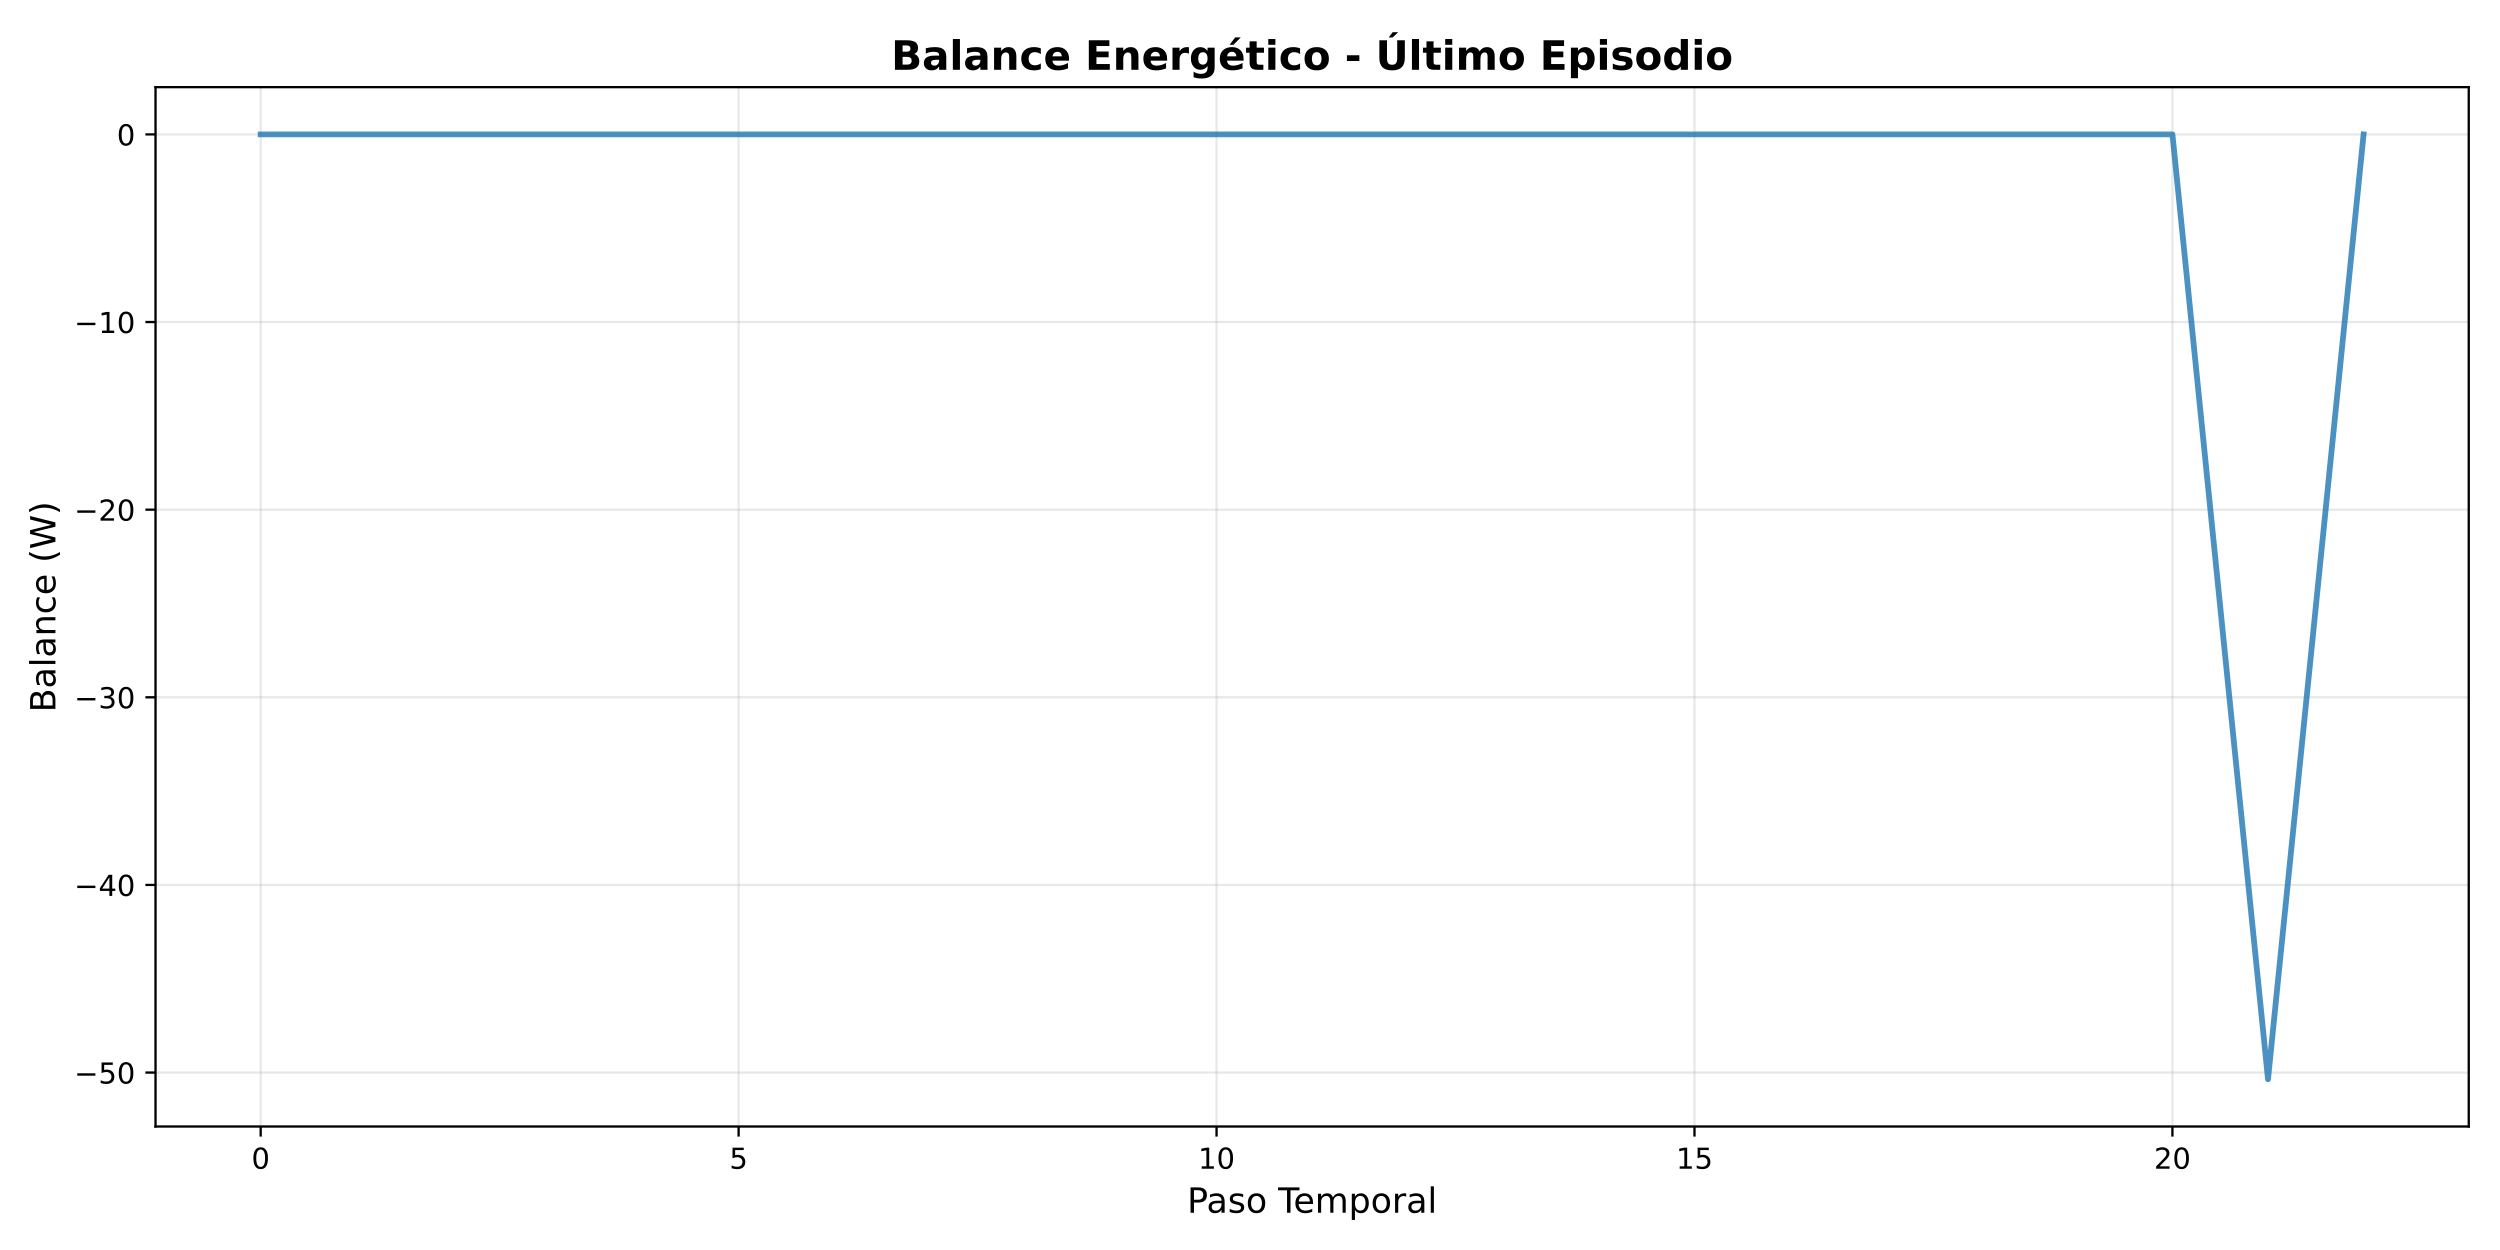
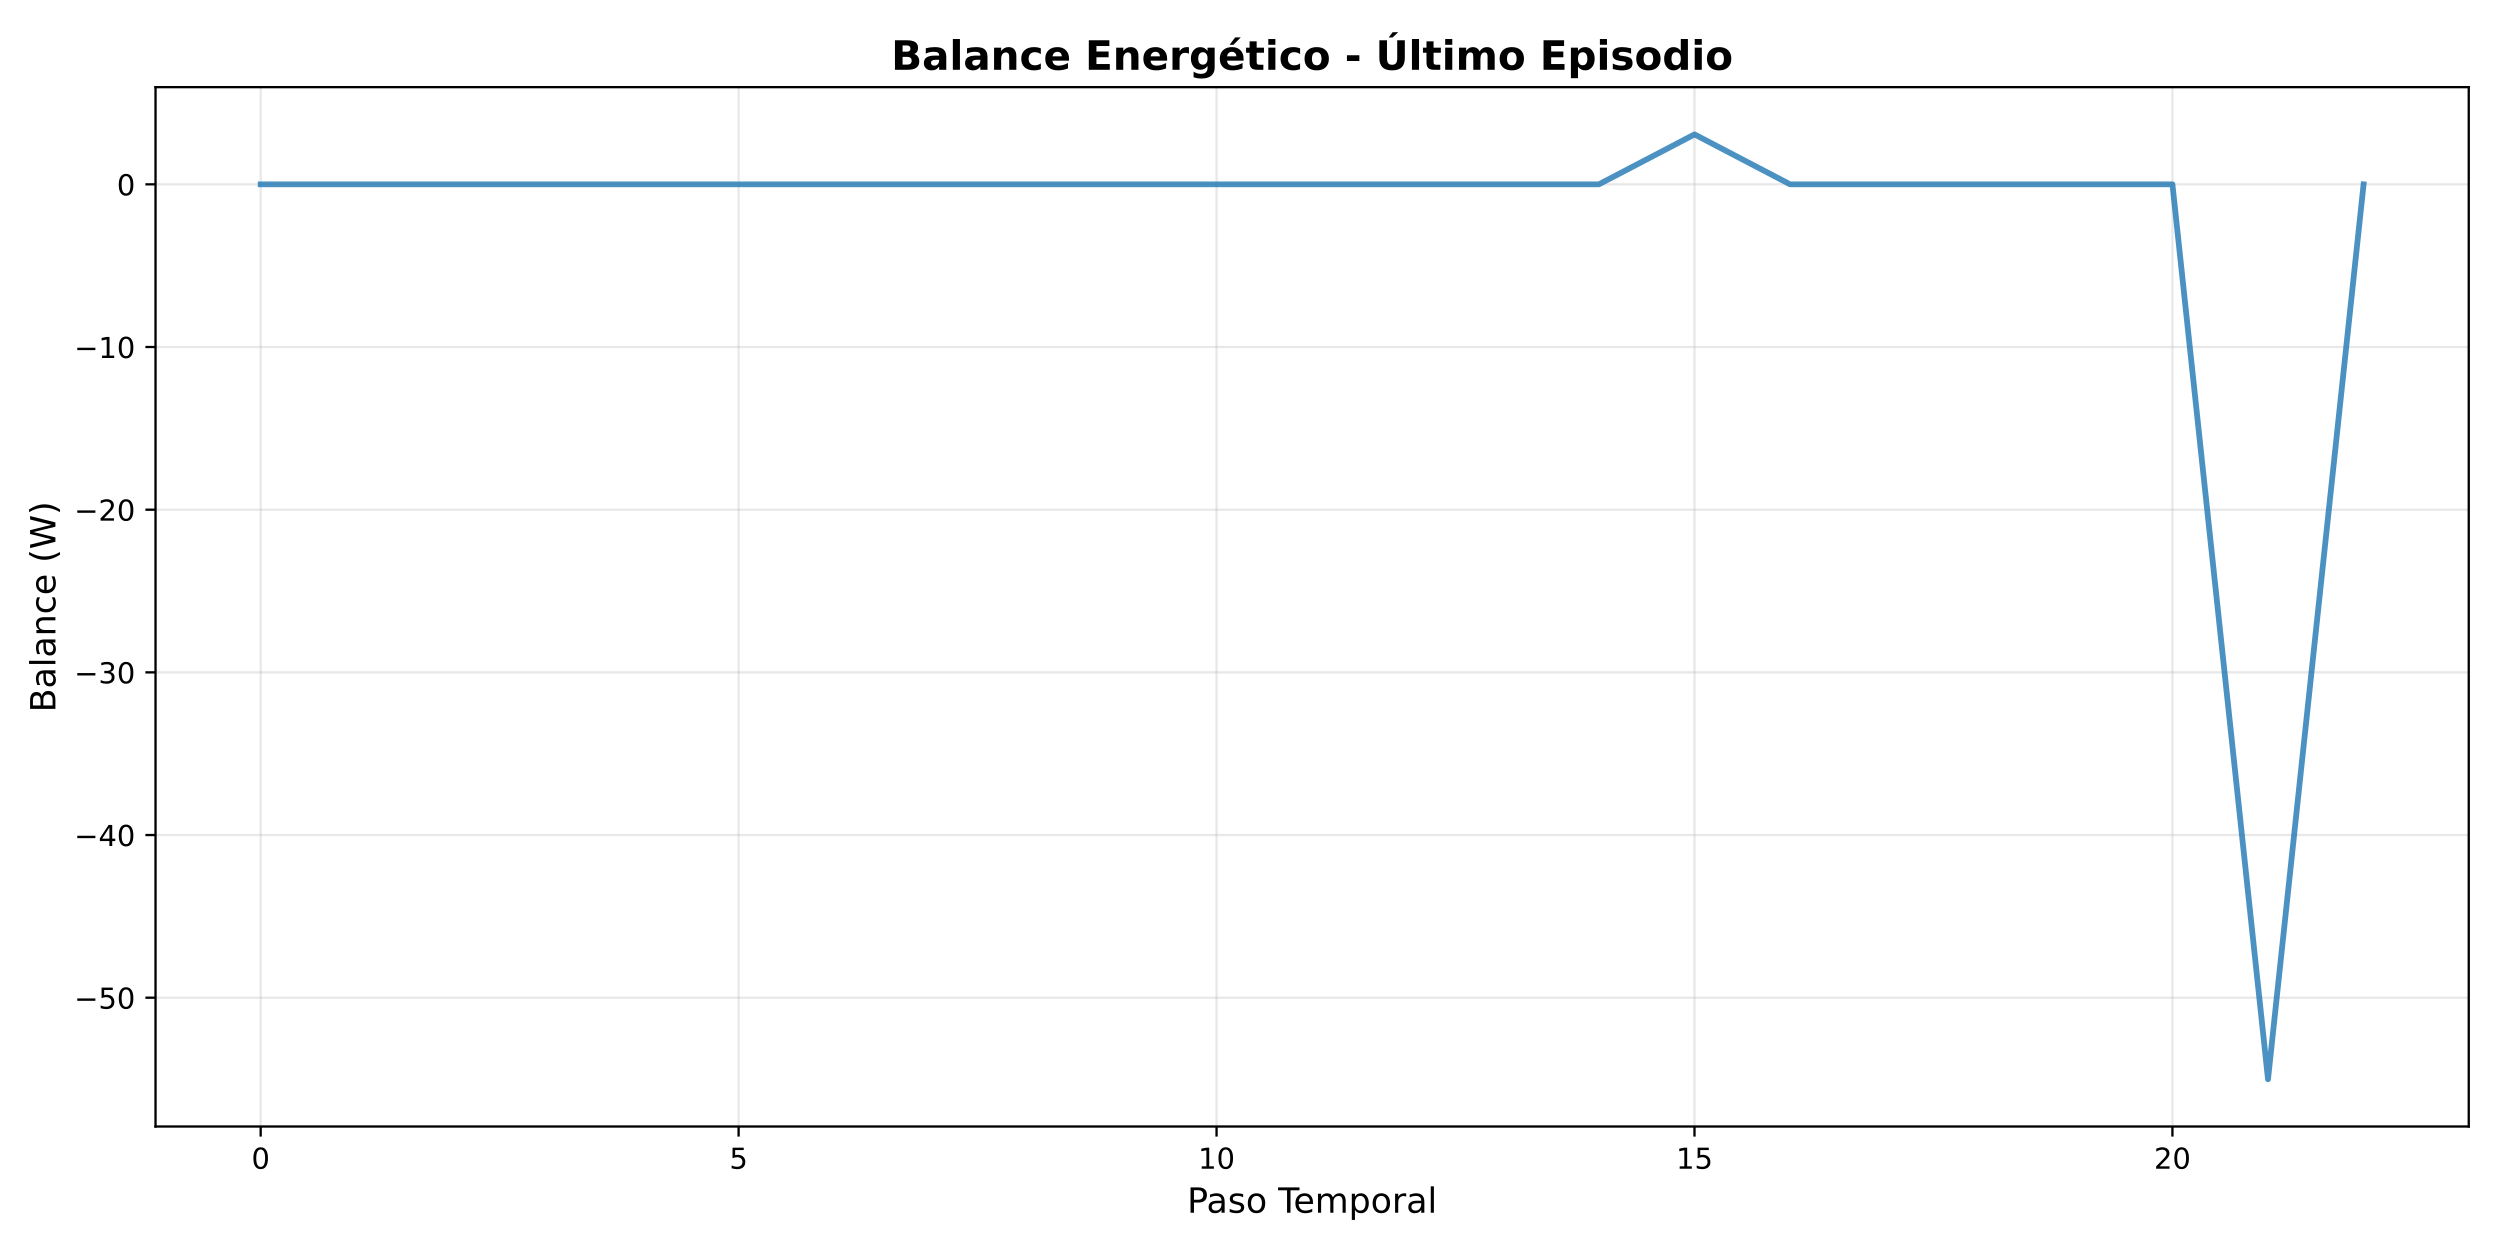
<svg xmlns="http://www.w3.org/2000/svg" xmlns:xlink="http://www.w3.org/1999/xlink" width="864pt" height="432pt" viewBox="0 0 864 432" version="1.1">
  <defs>
    <style type="text/css">*{stroke-linejoin: round; stroke-linecap: butt}</style>
  </defs>
  <g id="figure_1">
    <g id="patch_1">
      <path d="M 0 432  L 864 432  L 864 0  L 0 0  z " style="fill: #ffffff" />
    </g>
    <g id="axes_1">
      <g id="patch_2">
        <path d="M 53.75 389.32  L 853.2 389.32  L 853.2 30.12  L 53.75 30.12  z " style="fill: #ffffff" />
      </g>
      <g id="matplotlib.axis_1">
        <g id="xtick_1">
          <g id="line2d_1">
-             <path d="M 90.089 389.32  L 90.089 30.12  " clip-path="url(#p5144f40240)" style="fill: none; stroke: #b0b0b0; stroke-opacity: 0.3; stroke-width: 0.8; stroke-linecap: square" />
+             <path d="M 90.089 389.32  L 90.089 30.12  " clip-path="url(#pd6961b331e)" style="fill: none; stroke: #b0b0b0; stroke-opacity: 0.3; stroke-width: 0.8; stroke-linecap: square" />
          </g>
          <g id="line2d_2">
            <defs>
-               <path id="m4f03fbabc8" d="M 0 0  L 0 3.5  " style="stroke: #000000; stroke-width: 0.8" />
+               <path id="m4435d2acfa" d="M 0 0  L 0 3.5  " style="stroke: #000000; stroke-width: 0.8" />
            </defs>
            <g>
-               <use xlink:href="#m4f03fbabc8" x="90.089" y="389.32" style="stroke: #000000; stroke-width: 0.8" />
+               <use xlink:href="#m4435d2acfa" x="90.089" y="389.32" style="stroke: #000000; stroke-width: 0.8" />
            </g>
          </g>
          <g id="text_1">
            <g transform="translate(86.90739 403.9184) scale(0.1 -0.1)">
              <defs>
                <path id="DejaVuSans-30" d="M 2034 4250  Q 1547 4250 1301 3770  Q 1056 3291 1056 2328  Q 1056 1369 1301 889  Q 1547 409 2034 409  Q 2525 409 2770 889  Q 3016 1369 3016 2328  Q 3016 3291 2770 3770  Q 2525 4250 2034 4250  z M 2034 4750  Q 2819 4750 3233 4129  Q 3647 3509 3647 2328  Q 3647 1150 3233 529  Q 2819 -91 2034 -91  Q 1250 -91 836 529  Q 422 1150 422 2328  Q 422 3509 836 4129  Q 1250 4750 2034 4750  z " transform="scale(0.015625)" />
              </defs>
              <use xlink:href="#DejaVuSans-30" />
            </g>
          </g>
        </g>
        <g id="xtick_2">
          <g id="line2d_3">
-             <path d="M 255.264 389.32  L 255.264 30.12  " clip-path="url(#p5144f40240)" style="fill: none; stroke: #b0b0b0; stroke-opacity: 0.3; stroke-width: 0.8; stroke-linecap: square" />
+             <path d="M 255.264 389.32  L 255.264 30.12  " clip-path="url(#pd6961b331e)" style="fill: none; stroke: #b0b0b0; stroke-opacity: 0.3; stroke-width: 0.8; stroke-linecap: square" />
          </g>
          <g id="line2d_4">
            <g>
-               <use xlink:href="#m4f03fbabc8" x="255.264" y="389.32" style="stroke: #000000; stroke-width: 0.8" />
+               <use xlink:href="#m4435d2acfa" x="255.264" y="389.32" style="stroke: #000000; stroke-width: 0.8" />
            </g>
          </g>
          <g id="text_2">
            <g transform="translate(252.083 403.9184) scale(0.1 -0.1)">
              <defs>
                <path id="DejaVuSans-35" d="M 691 4666  L 3169 4666  L 3169 4134  L 1269 4134  L 1269 2991  Q 1406 3038 1543 3061  Q 1681 3084 1819 3084  Q 2600 3084 3056 2656  Q 3513 2228 3513 1497  Q 3513 744 3044 326  Q 2575 -91 1722 -91  Q 1428 -91 1123 -41  Q 819 9 494 109  L 494 744  Q 775 591 1075 516  Q 1375 441 1709 441  Q 2250 441 2565 725  Q 2881 1009 2881 1497  Q 2881 1984 2565 2268  Q 2250 2553 1709 2553  Q 1456 2553 1204 2497  Q 953 2441 691 2322  L 691 4666  z " transform="scale(0.015625)" />
              </defs>
              <use xlink:href="#DejaVuSans-35" />
            </g>
          </g>
        </g>
        <g id="xtick_3">
          <g id="line2d_5">
-             <path d="M 420.44 389.32  L 420.44 30.12  " clip-path="url(#p5144f40240)" style="fill: none; stroke: #b0b0b0; stroke-opacity: 0.3; stroke-width: 0.8; stroke-linecap: square" />
+             <path d="M 420.44 389.32  L 420.44 30.12  " clip-path="url(#pd6961b331e)" style="fill: none; stroke: #b0b0b0; stroke-opacity: 0.3; stroke-width: 0.8; stroke-linecap: square" />
          </g>
          <g id="line2d_6">
            <g>
-               <use xlink:href="#m4f03fbabc8" x="420.44" y="389.32" style="stroke: #000000; stroke-width: 0.8" />
+               <use xlink:href="#m4435d2acfa" x="420.44" y="389.32" style="stroke: #000000; stroke-width: 0.8" />
            </g>
          </g>
          <g id="text_3">
            <g transform="translate(414.0774 403.9184) scale(0.1 -0.1)">
              <defs>
                <path id="DejaVuSans-31" d="M 794 531  L 1825 531  L 1825 4091  L 703 3866  L 703 4441  L 1819 4666  L 2450 4666  L 2450 531  L 3481 531  L 3481 0  L 794 0  L 794 531  z " transform="scale(0.015625)" />
              </defs>
              <use xlink:href="#DejaVuSans-31" />
-               <use xlink:href="#DejaVuSans-30" x="63.623" />
+               <use xlink:href="#DejaVuSans-30" transform="translate(63.62305 0)" />
            </g>
          </g>
        </g>
        <g id="xtick_4">
          <g id="line2d_7">
-             <path d="M 585.615 389.32  L 585.615 30.12  " clip-path="url(#p5144f40240)" style="fill: none; stroke: #b0b0b0; stroke-opacity: 0.3; stroke-width: 0.8; stroke-linecap: square" />
+             <path d="M 585.615 389.32  L 585.615 30.12  " clip-path="url(#pd6961b331e)" style="fill: none; stroke: #b0b0b0; stroke-opacity: 0.3; stroke-width: 0.8; stroke-linecap: square" />
          </g>
          <g id="line2d_8">
            <g>
-               <use xlink:href="#m4f03fbabc8" x="585.615" y="389.32" style="stroke: #000000; stroke-width: 0.8" />
+               <use xlink:href="#m4435d2acfa" x="585.615" y="389.32" style="stroke: #000000; stroke-width: 0.8" />
            </g>
          </g>
          <g id="text_4">
            <g transform="translate(579.253 403.9184) scale(0.1 -0.1)">
              <use xlink:href="#DejaVuSans-31" />
-               <use xlink:href="#DejaVuSans-35" x="63.623" />
+               <use xlink:href="#DejaVuSans-35" transform="translate(63.62305 0)" />
            </g>
          </g>
        </g>
        <g id="xtick_5">
          <g id="line2d_9">
-             <path d="M 750.791 389.32  L 750.791 30.12  " clip-path="url(#p5144f40240)" style="fill: none; stroke: #b0b0b0; stroke-opacity: 0.3; stroke-width: 0.8; stroke-linecap: square" />
+             <path d="M 750.791 389.32  L 750.791 30.12  " clip-path="url(#pd6961b331e)" style="fill: none; stroke: #b0b0b0; stroke-opacity: 0.3; stroke-width: 0.8; stroke-linecap: square" />
          </g>
          <g id="line2d_10">
            <g>
-               <use xlink:href="#m4f03fbabc8" x="750.791" y="389.32" style="stroke: #000000; stroke-width: 0.8" />
+               <use xlink:href="#m4435d2acfa" x="750.791" y="389.32" style="stroke: #000000; stroke-width: 0.8" />
            </g>
          </g>
          <g id="text_5">
            <g transform="translate(744.4286 403.9184) scale(0.1 -0.1)">
              <defs>
                <path id="DejaVuSans-32" d="M 1228 531  L 3431 531  L 3431 0  L 469 0  L 469 531  Q 828 903 1448 1529  Q 2069 2156 2228 2338  Q 2531 2678 2651 2914  Q 2772 3150 2772 3378  Q 2772 3750 2511 3984  Q 2250 4219 1831 4219  Q 1534 4219 1204 4116  Q 875 4013 500 3803  L 500 4441  Q 881 4594 1212 4672  Q 1544 4750 1819 4750  Q 2544 4750 2975 4387  Q 3406 4025 3406 3419  Q 3406 3131 3298 2873  Q 3191 2616 2906 2266  Q 2828 2175 2409 1742  Q 1991 1309 1228 531  z " transform="scale(0.015625)" />
              </defs>
              <use xlink:href="#DejaVuSans-32" />
-               <use xlink:href="#DejaVuSans-30" x="63.623" />
+               <use xlink:href="#DejaVuSans-30" transform="translate(63.62305 0)" />
            </g>
          </g>
        </g>
        <g id="text_6">
          <g transform="translate(410.275 419.1162) scale(0.12 -0.12)">
            <defs>
              <path id="DejaVuSans-50" d="M 1259 4147  L 1259 2394  L 2053 2394  Q 2494 2394 2734 2622  Q 2975 2850 2975 3272  Q 2975 3691 2734 3919  Q 2494 4147 2053 4147  L 1259 4147  z M 628 4666  L 2053 4666  Q 2838 4666 3239 4311  Q 3641 3956 3641 3272  Q 3641 2581 3239 2228  Q 2838 1875 2053 1875  L 1259 1875  L 1259 0  L 628 0  L 628 4666  z " transform="scale(0.015625)" />
              <path id="DejaVuSans-61" d="M 2194 1759  Q 1497 1759 1228 1600  Q 959 1441 959 1056  Q 959 750 1161 570  Q 1363 391 1709 391  Q 2188 391 2477 730  Q 2766 1069 2766 1631  L 2766 1759  L 2194 1759  z M 3341 1997  L 3341 0  L 2766 0  L 2766 531  Q 2569 213 2275 61  Q 1981 -91 1556 -91  Q 1019 -91 701 211  Q 384 513 384 1019  Q 384 1609 779 1909  Q 1175 2209 1959 2209  L 2766 2209  L 2766 2266  Q 2766 2663 2505 2880  Q 2244 3097 1772 3097  Q 1472 3097 1187 3025  Q 903 2953 641 2809  L 641 3341  Q 956 3463 1253 3523  Q 1550 3584 1831 3584  Q 2591 3584 2966 3190  Q 3341 2797 3341 1997  z " transform="scale(0.015625)" />
              <path id="DejaVuSans-73" d="M 2834 3397  L 2834 2853  Q 2591 2978 2328 3040  Q 2066 3103 1784 3103  Q 1356 3103 1142 2972  Q 928 2841 928 2578  Q 928 2378 1081 2264  Q 1234 2150 1697 2047  L 1894 2003  Q 2506 1872 2764 1633  Q 3022 1394 3022 966  Q 3022 478 2636 193  Q 2250 -91 1575 -91  Q 1294 -91 989 -36  Q 684 19 347 128  L 347 722  Q 666 556 975 473  Q 1284 391 1588 391  Q 1994 391 2212 530  Q 2431 669 2431 922  Q 2431 1156 2273 1281  Q 2116 1406 1581 1522  L 1381 1569  Q 847 1681 609 1914  Q 372 2147 372 2553  Q 372 3047 722 3315  Q 1072 3584 1716 3584  Q 2034 3584 2315 3537  Q 2597 3491 2834 3397  z " transform="scale(0.015625)" />
              <path id="DejaVuSans-6f" d="M 1959 3097  Q 1497 3097 1228 2736  Q 959 2375 959 1747  Q 959 1119 1226 758  Q 1494 397 1959 397  Q 2419 397 2687 759  Q 2956 1122 2956 1747  Q 2956 2369 2687 2733  Q 2419 3097 1959 3097  z M 1959 3584  Q 2709 3584 3137 3096  Q 3566 2609 3566 1747  Q 3566 888 3137 398  Q 2709 -91 1959 -91  Q 1206 -91 779 398  Q 353 888 353 1747  Q 353 2609 779 3096  Q 1206 3584 1959 3584  z " transform="scale(0.015625)" />
              <path id="DejaVuSans-20" transform="scale(0.015625)" />
              <path id="DejaVuSans-54" d="M -19 4666  L 3928 4666  L 3928 4134  L 2272 4134  L 2272 0  L 1638 0  L 1638 4134  L -19 4134  L -19 4666  z " transform="scale(0.015625)" />
              <path id="DejaVuSans-65" d="M 3597 1894  L 3597 1613  L 953 1613  Q 991 1019 1311 708  Q 1631 397 2203 397  Q 2534 397 2845 478  Q 3156 559 3463 722  L 3463 178  Q 3153 47 2828 -22  Q 2503 -91 2169 -91  Q 1331 -91 842 396  Q 353 884 353 1716  Q 353 2575 817 3079  Q 1281 3584 2069 3584  Q 2775 3584 3186 3129  Q 3597 2675 3597 1894  z M 3022 2063  Q 3016 2534 2758 2815  Q 2500 3097 2075 3097  Q 1594 3097 1305 2825  Q 1016 2553 972 2059  L 3022 2063  z " transform="scale(0.015625)" />
              <path id="DejaVuSans-6d" d="M 3328 2828  Q 3544 3216 3844 3400  Q 4144 3584 4550 3584  Q 5097 3584 5394 3201  Q 5691 2819 5691 2113  L 5691 0  L 5113 0  L 5113 2094  Q 5113 2597 4934 2840  Q 4756 3084 4391 3084  Q 3944 3084 3684 2787  Q 3425 2491 3425 1978  L 3425 0  L 2847 0  L 2847 2094  Q 2847 2600 2669 2842  Q 2491 3084 2119 3084  Q 1678 3084 1418 2786  Q 1159 2488 1159 1978  L 1159 0  L 581 0  L 581 3500  L 1159 3500  L 1159 2956  Q 1356 3278 1631 3431  Q 1906 3584 2284 3584  Q 2666 3584 2933 3390  Q 3200 3197 3328 2828  z " transform="scale(0.015625)" />
              <path id="DejaVuSans-70" d="M 1159 525  L 1159 -1331  L 581 -1331  L 581 3500  L 1159 3500  L 1159 2969  Q 1341 3281 1617 3432  Q 1894 3584 2278 3584  Q 2916 3584 3314 3078  Q 3713 2572 3713 1747  Q 3713 922 3314 415  Q 2916 -91 2278 -91  Q 1894 -91 1617 61  Q 1341 213 1159 525  z M 3116 1747  Q 3116 2381 2855 2742  Q 2594 3103 2138 3103  Q 1681 3103 1420 2742  Q 1159 2381 1159 1747  Q 1159 1113 1420 752  Q 1681 391 2138 391  Q 2594 391 2855 752  Q 3116 1113 3116 1747  z " transform="scale(0.015625)" />
              <path id="DejaVuSans-72" d="M 2631 2963  Q 2534 3019 2420 3045  Q 2306 3072 2169 3072  Q 1681 3072 1420 2755  Q 1159 2438 1159 1844  L 1159 0  L 581 0  L 581 3500  L 1159 3500  L 1159 2956  Q 1341 3275 1631 3429  Q 1922 3584 2338 3584  Q 2397 3584 2469 3576  Q 2541 3569 2628 3553  L 2631 2963  z " transform="scale(0.015625)" />
              <path id="DejaVuSans-6c" d="M 603 4863  L 1178 4863  L 1178 0  L 603 0  L 603 4863  z " transform="scale(0.015625)" />
            </defs>
            <use xlink:href="#DejaVuSans-50" />
-             <use xlink:href="#DejaVuSans-61" x="55.803" />
-             <use xlink:href="#DejaVuSans-73" x="117.082" />
-             <use xlink:href="#DejaVuSans-6f" x="169.182" />
-             <use xlink:href="#DejaVuSans-20" x="230.363" />
-             <use xlink:href="#DejaVuSans-54" x="262.15" />
-             <use xlink:href="#DejaVuSans-65" x="306.234" />
-             <use xlink:href="#DejaVuSans-6d" x="367.758" />
-             <use xlink:href="#DejaVuSans-70" x="465.17" />
-             <use xlink:href="#DejaVuSans-6f" x="528.646" />
-             <use xlink:href="#DejaVuSans-72" x="589.828" />
-             <use xlink:href="#DejaVuSans-61" x="630.941" />
-             <use xlink:href="#DejaVuSans-6c" x="692.221" />
+             <use xlink:href="#DejaVuSans-61" transform="translate(55.80273 0)" />
+             <use xlink:href="#DejaVuSans-73" transform="translate(117.082 0)" />
+             <use xlink:href="#DejaVuSans-6f" transform="translate(169.1816 0)" />
+             <use xlink:href="#DejaVuSans-20" transform="translate(230.3633 0)" />
+             <use xlink:href="#DejaVuSans-54" transform="translate(262.1504 0)" />
+             <use xlink:href="#DejaVuSans-65" transform="translate(306.2344 0)" />
+             <use xlink:href="#DejaVuSans-6d" transform="translate(367.7578 0)" />
+             <use xlink:href="#DejaVuSans-70" transform="translate(465.1699 0)" />
+             <use xlink:href="#DejaVuSans-6f" transform="translate(528.6465 0)" />
+             <use xlink:href="#DejaVuSans-72" transform="translate(589.8281 0)" />
+             <use xlink:href="#DejaVuSans-61" transform="translate(630.9414 0)" />
+             <use xlink:href="#DejaVuSans-6c" transform="translate(692.2207 0)" />
          </g>
        </g>
      </g>
      <g id="matplotlib.axis_2">
        <g id="ytick_1">
          <g id="line2d_11">
-             <path d="M 53.75 370.679  L 853.2 370.679  " clip-path="url(#p5144f40240)" style="fill: none; stroke: #b0b0b0; stroke-opacity: 0.3; stroke-width: 0.8; stroke-linecap: square" />
+             <path d="M 53.75 344.806  L 853.2 344.806  " clip-path="url(#pd6961b331e)" style="fill: none; stroke: #b0b0b0; stroke-opacity: 0.3; stroke-width: 0.8; stroke-linecap: square" />
          </g>
          <g id="line2d_12">
            <defs>
-               <path id="m70938d3478" d="M 0 0  L -3.5 0  " style="stroke: #000000; stroke-width: 0.8" />
+               <path id="m402f3014f8" d="M 0 0  L -3.5 0  " style="stroke: #000000; stroke-width: 0.8" />
            </defs>
            <g>
-               <use xlink:href="#m70938d3478" x="53.75" y="370.679" style="stroke: #000000; stroke-width: 0.8" />
+               <use xlink:href="#m402f3014f8" x="53.75" y="344.806" style="stroke: #000000; stroke-width: 0.8" />
            </g>
          </g>
          <g id="text_7">
-             <g transform="translate(25.64531 374.4787) scale(0.1 -0.1)">
+             <g transform="translate(25.64531 348.6057) scale(0.1 -0.1)">
              <defs>
                <path id="DejaVuSans-2212" d="M 678 2272  L 4684 2272  L 4684 1741  L 678 1741  L 678 2272  z " transform="scale(0.015625)" />
              </defs>
              <use xlink:href="#DejaVuSans-2212" />
-               <use xlink:href="#DejaVuSans-35" x="83.789" />
-               <use xlink:href="#DejaVuSans-30" x="147.412" />
+               <use xlink:href="#DejaVuSans-35" transform="translate(83.78906 0)" />
+               <use xlink:href="#DejaVuSans-30" transform="translate(147.4121 0)" />
            </g>
          </g>
        </g>
        <g id="ytick_2">
          <g id="line2d_13">
-             <path d="M 53.75 305.833  L 853.2 305.833  " clip-path="url(#p5144f40240)" style="fill: none; stroke: #b0b0b0; stroke-opacity: 0.3; stroke-width: 0.8; stroke-linecap: square" />
+             <path d="M 53.75 288.586  L 853.2 288.586  " clip-path="url(#pd6961b331e)" style="fill: none; stroke: #b0b0b0; stroke-opacity: 0.3; stroke-width: 0.8; stroke-linecap: square" />
          </g>
          <g id="line2d_14">
            <g>
-               <use xlink:href="#m70938d3478" x="53.75" y="305.833" style="stroke: #000000; stroke-width: 0.8" />
+               <use xlink:href="#m402f3014f8" x="53.75" y="288.586" style="stroke: #000000; stroke-width: 0.8" />
            </g>
          </g>
          <g id="text_8">
-             <g transform="translate(25.64531 309.6322) scale(0.1 -0.1)">
+             <g transform="translate(25.64531 292.3852) scale(0.1 -0.1)">
              <defs>
                <path id="DejaVuSans-34" d="M 2419 4116  L 825 1625  L 2419 1625  L 2419 4116  z M 2253 4666  L 3047 4666  L 3047 1625  L 3713 1625  L 3713 1100  L 3047 1100  L 3047 0  L 2419 0  L 2419 1100  L 313 1100  L 313 1709  L 2253 4666  z " transform="scale(0.015625)" />
              </defs>
              <use xlink:href="#DejaVuSans-2212" />
-               <use xlink:href="#DejaVuSans-34" x="83.789" />
-               <use xlink:href="#DejaVuSans-30" x="147.412" />
+               <use xlink:href="#DejaVuSans-34" transform="translate(83.78906 0)" />
+               <use xlink:href="#DejaVuSans-30" transform="translate(147.4121 0)" />
            </g>
          </g>
        </g>
        <g id="ytick_3">
          <g id="line2d_15">
-             <path d="M 53.75 240.987  L 853.2 240.987  " clip-path="url(#p5144f40240)" style="fill: none; stroke: #b0b0b0; stroke-opacity: 0.3; stroke-width: 0.8; stroke-linecap: square" />
+             <path d="M 53.75 232.365  L 853.2 232.365  " clip-path="url(#pd6961b331e)" style="fill: none; stroke: #b0b0b0; stroke-opacity: 0.3; stroke-width: 0.8; stroke-linecap: square" />
          </g>
          <g id="line2d_16">
            <g>
-               <use xlink:href="#m70938d3478" x="53.75" y="240.987" style="stroke: #000000; stroke-width: 0.8" />
+               <use xlink:href="#m402f3014f8" x="53.75" y="232.365" style="stroke: #000000; stroke-width: 0.8" />
            </g>
          </g>
          <g id="text_9">
-             <g transform="translate(25.64531 244.7858) scale(0.1 -0.1)">
+             <g transform="translate(25.64531 236.1647) scale(0.1 -0.1)">
              <defs>
                <path id="DejaVuSans-33" d="M 2597 2516  Q 3050 2419 3304 2112  Q 3559 1806 3559 1356  Q 3559 666 3084 287  Q 2609 -91 1734 -91  Q 1441 -91 1130 -33  Q 819 25 488 141  L 488 750  Q 750 597 1062 519  Q 1375 441 1716 441  Q 2309 441 2620 675  Q 2931 909 2931 1356  Q 2931 1769 2642 2001  Q 2353 2234 1838 2234  L 1294 2234  L 1294 2753  L 1863 2753  Q 2328 2753 2575 2939  Q 2822 3125 2822 3475  Q 2822 3834 2567 4026  Q 2313 4219 1838 4219  Q 1578 4219 1281 4162  Q 984 4106 628 3988  L 628 4550  Q 988 4650 1302 4700  Q 1616 4750 1894 4750  Q 2613 4750 3031 4423  Q 3450 4097 3450 3541  Q 3450 3153 3228 2886  Q 3006 2619 2597 2516  z " transform="scale(0.015625)" />
              </defs>
              <use xlink:href="#DejaVuSans-2212" />
-               <use xlink:href="#DejaVuSans-33" x="83.789" />
-               <use xlink:href="#DejaVuSans-30" x="147.412" />
+               <use xlink:href="#DejaVuSans-33" transform="translate(83.78906 0)" />
+               <use xlink:href="#DejaVuSans-30" transform="translate(147.4121 0)" />
            </g>
          </g>
        </g>
        <g id="ytick_4">
          <g id="line2d_17">
-             <path d="M 53.75 176.14  L 853.2 176.14  " clip-path="url(#p5144f40240)" style="fill: none; stroke: #b0b0b0; stroke-opacity: 0.3; stroke-width: 0.8; stroke-linecap: square" />
+             <path d="M 53.75 176.145  L 853.2 176.145  " clip-path="url(#pd6961b331e)" style="fill: none; stroke: #b0b0b0; stroke-opacity: 0.3; stroke-width: 0.8; stroke-linecap: square" />
          </g>
          <g id="line2d_18">
            <g>
-               <use xlink:href="#m70938d3478" x="53.75" y="176.14" style="stroke: #000000; stroke-width: 0.8" />
+               <use xlink:href="#m402f3014f8" x="53.75" y="176.145" style="stroke: #000000; stroke-width: 0.8" />
            </g>
          </g>
          <g id="text_10">
-             <g transform="translate(25.64531 179.9394) scale(0.1 -0.1)">
-               <use xlink:href="#DejaVuSans-2212" />
-               <use xlink:href="#DejaVuSans-32" x="83.789" />
-               <use xlink:href="#DejaVuSans-30" x="147.412" />
+             <g transform="translate(25.64531 179.9442) scale(0.1 -0.1)">
+               <use xlink:href="#DejaVuSans-2212" />
+               <use xlink:href="#DejaVuSans-32" transform="translate(83.78906 0)" />
+               <use xlink:href="#DejaVuSans-30" transform="translate(147.4121 0)" />
            </g>
          </g>
        </g>
        <g id="ytick_5">
          <g id="line2d_19">
-             <path d="M 53.75 111.294  L 853.2 111.294  " clip-path="url(#p5144f40240)" style="fill: none; stroke: #b0b0b0; stroke-opacity: 0.3; stroke-width: 0.8; stroke-linecap: square" />
+             <path d="M 53.75 119.924  L 853.2 119.924  " clip-path="url(#pd6961b331e)" style="fill: none; stroke: #b0b0b0; stroke-opacity: 0.3; stroke-width: 0.8; stroke-linecap: square" />
          </g>
          <g id="line2d_20">
            <g>
-               <use xlink:href="#m70938d3478" x="53.75" y="111.294" style="stroke: #000000; stroke-width: 0.8" />
+               <use xlink:href="#m402f3014f8" x="53.75" y="119.924" style="stroke: #000000; stroke-width: 0.8" />
            </g>
          </g>
          <g id="text_11">
-             <g transform="translate(25.64531 115.0929) scale(0.1 -0.1)">
-               <use xlink:href="#DejaVuSans-2212" />
-               <use xlink:href="#DejaVuSans-31" x="83.789" />
-               <use xlink:href="#DejaVuSans-30" x="147.412" />
+             <g transform="translate(25.64531 123.7237) scale(0.1 -0.1)">
+               <use xlink:href="#DejaVuSans-2212" />
+               <use xlink:href="#DejaVuSans-31" transform="translate(83.78906 0)" />
+               <use xlink:href="#DejaVuSans-30" transform="translate(147.4121 0)" />
            </g>
          </g>
        </g>
        <g id="ytick_6">
          <g id="line2d_21">
-             <path d="M 53.75 46.447  L 853.2 46.447  " clip-path="url(#p5144f40240)" style="fill: none; stroke: #b0b0b0; stroke-opacity: 0.3; stroke-width: 0.8; stroke-linecap: square" />
+             <path d="M 53.75 63.704  L 853.2 63.704  " clip-path="url(#pd6961b331e)" style="fill: none; stroke: #b0b0b0; stroke-opacity: 0.3; stroke-width: 0.8; stroke-linecap: square" />
          </g>
          <g id="line2d_22">
            <g>
-               <use xlink:href="#m70938d3478" x="53.75" y="46.447" style="stroke: #000000; stroke-width: 0.8" />
+               <use xlink:href="#m402f3014f8" x="53.75" y="63.704" style="stroke: #000000; stroke-width: 0.8" />
            </g>
          </g>
          <g id="text_12">
-             <g transform="translate(40.3875 50.24649) scale(0.1 -0.1)">
+             <g transform="translate(40.3875 67.50318) scale(0.1 -0.1)">
              <use xlink:href="#DejaVuSans-30" />
            </g>
          </g>
        </g>
        <g id="text_13">
          <g transform="translate(19.14969 246.1719) rotate(-90) scale(0.12 -0.12)">
            <defs>
              <path id="DejaVuSans-42" d="M 1259 2228  L 1259 519  L 2272 519  Q 2781 519 3026 730  Q 3272 941 3272 1375  Q 3272 1813 3026 2020  Q 2781 2228 2272 2228  L 1259 2228  z M 1259 4147  L 1259 2741  L 2194 2741  Q 2656 2741 2882 2914  Q 3109 3088 3109 3444  Q 3109 3797 2882 3972  Q 2656 4147 2194 4147  L 1259 4147  z M 628 4666  L 2241 4666  Q 2963 4666 3353 4366  Q 3744 4066 3744 3513  Q 3744 3084 3544 2831  Q 3344 2578 2956 2516  Q 3422 2416 3680 2098  Q 3938 1781 3938 1306  Q 3938 681 3513 340  Q 3088 0 2303 0  L 628 0  L 628 4666  z " transform="scale(0.015625)" />
              <path id="DejaVuSans-6e" d="M 3513 2113  L 3513 0  L 2938 0  L 2938 2094  Q 2938 2591 2744 2837  Q 2550 3084 2163 3084  Q 1697 3084 1428 2787  Q 1159 2491 1159 1978  L 1159 0  L 581 0  L 581 3500  L 1159 3500  L 1159 2956  Q 1366 3272 1645 3428  Q 1925 3584 2291 3584  Q 2894 3584 3203 3211  Q 3513 2838 3513 2113  z " transform="scale(0.015625)" />
              <path id="DejaVuSans-63" d="M 3122 3366  L 3122 2828  Q 2878 2963 2633 3030  Q 2388 3097 2138 3097  Q 1578 3097 1268 2742  Q 959 2388 959 1747  Q 959 1106 1268 751  Q 1578 397 2138 397  Q 2388 397 2633 464  Q 2878 531 3122 666  L 3122 134  Q 2881 22 2623 -34  Q 2366 -91 2075 -91  Q 1284 -91 818 406  Q 353 903 353 1747  Q 353 2603 823 3093  Q 1294 3584 2113 3584  Q 2378 3584 2631 3529  Q 2884 3475 3122 3366  z " transform="scale(0.015625)" />
              <path id="DejaVuSans-28" d="M 1984 4856  Q 1566 4138 1362 3434  Q 1159 2731 1159 2009  Q 1159 1288 1364 580  Q 1569 -128 1984 -844  L 1484 -844  Q 1016 -109 783 600  Q 550 1309 550 2009  Q 550 2706 781 3412  Q 1013 4119 1484 4856  L 1984 4856  z " transform="scale(0.015625)" />
              <path id="DejaVuSans-57" d="M 213 4666  L 850 4666  L 1831 722  L 2809 4666  L 3519 4666  L 4500 722  L 5478 4666  L 6119 4666  L 4947 0  L 4153 0  L 3169 4050  L 2175 0  L 1381 0  L 213 4666  z " transform="scale(0.015625)" />
              <path id="DejaVuSans-29" d="M 513 4856  L 1013 4856  Q 1481 4119 1714 3412  Q 1947 2706 1947 2009  Q 1947 1309 1714 600  Q 1481 -109 1013 -844  L 513 -844  Q 928 -128 1133 580  Q 1338 1288 1338 2009  Q 1338 2731 1133 3434  Q 928 4138 513 4856  z " transform="scale(0.015625)" />
            </defs>
            <use xlink:href="#DejaVuSans-42" />
-             <use xlink:href="#DejaVuSans-61" x="68.604" />
-             <use xlink:href="#DejaVuSans-6c" x="129.883" />
-             <use xlink:href="#DejaVuSans-61" x="157.666" />
-             <use xlink:href="#DejaVuSans-6e" x="218.945" />
-             <use xlink:href="#DejaVuSans-63" x="282.324" />
-             <use xlink:href="#DejaVuSans-65" x="337.305" />
-             <use xlink:href="#DejaVuSans-20" x="398.828" />
-             <use xlink:href="#DejaVuSans-28" x="430.615" />
-             <use xlink:href="#DejaVuSans-57" x="469.629" />
-             <use xlink:href="#DejaVuSans-29" x="568.506" />
+             <use xlink:href="#DejaVuSans-61" transform="translate(68.60352 0)" />
+             <use xlink:href="#DejaVuSans-6c" transform="translate(129.8828 0)" />
+             <use xlink:href="#DejaVuSans-61" transform="translate(157.666 0)" />
+             <use xlink:href="#DejaVuSans-6e" transform="translate(218.9453 0)" />
+             <use xlink:href="#DejaVuSans-63" transform="translate(282.3242 0)" />
+             <use xlink:href="#DejaVuSans-65" transform="translate(337.3047 0)" />
+             <use xlink:href="#DejaVuSans-20" transform="translate(398.8281 0)" />
+             <use xlink:href="#DejaVuSans-28" transform="translate(430.6152 0)" />
+             <use xlink:href="#DejaVuSans-57" transform="translate(469.6289 0)" />
+             <use xlink:href="#DejaVuSans-29" transform="translate(568.5059 0)" />
          </g>
        </g>
      </g>
      <g id="line2d_23">
-         <path d="M 90.089 46.447  L 123.124 46.447  L 156.159 46.447  L 189.194 46.447  L 222.229 46.447  L 255.264 46.447  L 288.299 46.447  L 321.335 46.447  L 354.37 46.447  L 387.405 46.447  L 420.44 46.447  L 453.475 46.447  L 486.51 46.447  L 519.545 46.447  L 552.58 46.447  L 585.615 46.447  L 618.651 46.447  L 651.686 46.447  L 684.721 46.447  L 717.756 46.447  L 750.791 46.447  L 783.826 372.993  L 816.861 46.447  " clip-path="url(#p5144f40240)" style="fill: none; stroke: #1f77b4; stroke-opacity: 0.8; stroke-width: 2; stroke-linecap: square" />
+         <path d="M 90.089 63.704  L 123.124 63.704  L 156.159 63.704  L 189.194 63.704  L 222.229 63.704  L 255.264 63.704  L 288.299 63.704  L 321.335 63.704  L 354.37 63.704  L 387.405 63.704  L 420.44 63.704  L 453.475 63.704  L 486.51 63.704  L 519.545 63.704  L 552.58 63.704  L 585.615 46.447  L 618.651 63.704  L 651.686 63.704  L 684.721 63.704  L 717.756 63.704  L 750.791 63.704  L 783.826 372.993  L 816.861 63.704  " clip-path="url(#pd6961b331e)" style="fill: none; stroke: #1f77b4; stroke-opacity: 0.8; stroke-width: 2; stroke-linecap: square" />
      </g>
      <g id="patch_3">
        <path d="M 53.75 389.32  L 53.75 30.12  " style="fill: none; stroke: #000000; stroke-width: 0.8; stroke-linejoin: miter; stroke-linecap: square" />
      </g>
      <g id="patch_4">
        <path d="M 853.2 389.32  L 853.2 30.12  " style="fill: none; stroke: #000000; stroke-width: 0.8; stroke-linejoin: miter; stroke-linecap: square" />
      </g>
      <g id="patch_5">
        <path d="M 53.75 389.32  L 853.2 389.32  " style="fill: none; stroke: #000000; stroke-width: 0.8; stroke-linejoin: miter; stroke-linecap: square" />
      </g>
      <g id="patch_6">
        <path d="M 53.75 30.12  L 853.2 30.12  " style="fill: none; stroke: #000000; stroke-width: 0.8; stroke-linejoin: miter; stroke-linecap: square" />
      </g>
      <g id="text_14">
        <g transform="translate(308.0117 24.12) scale(0.14 -0.14)">
          <defs>
            <path id="DejaVuSans-Bold-42" d="M 2456 2859  Q 2741 2859 2887 2984  Q 3034 3109 3034 3353  Q 3034 3594 2887 3720  Q 2741 3847 2456 3847  L 1791 3847  L 1791 2859  L 2456 2859  z M 2497 819  Q 2859 819 3042 972  Q 3225 1125 3225 1434  Q 3225 1738 3044 1889  Q 2863 2041 2497 2041  L 1791 2041  L 1791 819  L 2497 819  z M 3616 2497  Q 4003 2384 4215 2081  Q 4428 1778 4428 1338  Q 4428 663 3972 331  Q 3516 0 2584 0  L 588 0  L 588 4666  L 2394 4666  Q 3366 4666 3802 4372  Q 4238 4078 4238 3431  Q 4238 3091 4078 2852  Q 3919 2613 3616 2497  z " transform="scale(0.015625)" />
            <path id="DejaVuSans-Bold-61" d="M 2106 1575  Q 1756 1575 1579 1456  Q 1403 1338 1403 1106  Q 1403 894 1545 773  Q 1688 653 1941 653  Q 2256 653 2472 879  Q 2688 1106 2688 1447  L 2688 1575  L 2106 1575  z M 3816 1997  L 3816 0  L 2688 0  L 2688 519  Q 2463 200 2181 54  Q 1900 -91 1497 -91  Q 953 -91 614 226  Q 275 544 275 1050  Q 275 1666 698 1953  Q 1122 2241 2028 2241  L 2688 2241  L 2688 2328  Q 2688 2594 2478 2717  Q 2269 2841 1825 2841  Q 1466 2841 1156 2769  Q 847 2697 581 2553  L 581 3406  Q 941 3494 1303 3539  Q 1666 3584 2028 3584  Q 2975 3584 3395 3211  Q 3816 2838 3816 1997  z " transform="scale(0.015625)" />
            <path id="DejaVuSans-Bold-6c" d="M 538 4863  L 1656 4863  L 1656 0  L 538 0  L 538 4863  z " transform="scale(0.015625)" />
            <path id="DejaVuSans-Bold-6e" d="M 4056 2131  L 4056 0  L 2931 0  L 2931 347  L 2931 1631  Q 2931 2084 2911 2256  Q 2891 2428 2841 2509  Q 2775 2619 2662 2680  Q 2550 2741 2406 2741  Q 2056 2741 1856 2470  Q 1656 2200 1656 1722  L 1656 0  L 538 0  L 538 3500  L 1656 3500  L 1656 2988  Q 1909 3294 2193 3439  Q 2478 3584 2822 3584  Q 3428 3584 3742 3212  Q 4056 2841 4056 2131  z " transform="scale(0.015625)" />
            <path id="DejaVuSans-Bold-63" d="M 3366 3391  L 3366 2478  Q 3138 2634 2908 2709  Q 2678 2784 2431 2784  Q 1963 2784 1702 2511  Q 1441 2238 1441 1747  Q 1441 1256 1702 982  Q 1963 709 2431 709  Q 2694 709 2930 787  Q 3166 866 3366 1019  L 3366 103  Q 3103 6 2833 -42  Q 2563 -91 2291 -91  Q 1344 -91 809 395  Q 275 881 275 1747  Q 275 2613 809 3098  Q 1344 3584 2291 3584  Q 2566 3584 2833 3536  Q 3100 3488 3366 3391  z " transform="scale(0.015625)" />
            <path id="DejaVuSans-Bold-65" d="M 4031 1759  L 4031 1441  L 1416 1441  Q 1456 1047 1700 850  Q 1944 653 2381 653  Q 2734 653 3104 758  Q 3475 863 3866 1075  L 3866 213  Q 3469 63 3072 -14  Q 2675 -91 2278 -91  Q 1328 -91 801 392  Q 275 875 275 1747  Q 275 2603 792 3093  Q 1309 3584 2216 3584  Q 3041 3584 3536 3087  Q 4031 2591 4031 1759  z M 2881 2131  Q 2881 2450 2695 2645  Q 2509 2841 2209 2841  Q 1884 2841 1681 2658  Q 1478 2475 1428 2131  L 2881 2131  z " transform="scale(0.015625)" />
            <path id="DejaVuSans-Bold-20" transform="scale(0.015625)" />
            <path id="DejaVuSans-Bold-45" d="M 588 4666  L 3834 4666  L 3834 3756  L 1791 3756  L 1791 2888  L 3713 2888  L 3713 1978  L 1791 1978  L 1791 909  L 3903 909  L 3903 0  L 588 0  L 588 4666  z " transform="scale(0.015625)" />
            <path id="DejaVuSans-Bold-72" d="M 3138 2547  Q 2991 2616 2845 2648  Q 2700 2681 2553 2681  Q 2122 2681 1889 2404  Q 1656 2128 1656 1613  L 1656 0  L 538 0  L 538 3500  L 1656 3500  L 1656 2925  Q 1872 3269 2151 3426  Q 2431 3584 2822 3584  Q 2878 3584 2943 3579  Q 3009 3575 3134 3559  L 3138 2547  z " transform="scale(0.015625)" />
            <path id="DejaVuSans-Bold-67" d="M 2919 594  Q 2688 288 2409 144  Q 2131 0 1766 0  Q 1125 0 706 504  Q 288 1009 288 1791  Q 288 2575 706 3076  Q 1125 3578 1766 3578  Q 2131 3578 2409 3434  Q 2688 3291 2919 2981  L 2919 3500  L 4044 3500  L 4044 353  Q 4044 -491 3511 -936  Q 2978 -1381 1966 -1381  Q 1638 -1381 1331 -1331  Q 1025 -1281 716 -1178  L 716 -306  Q 1009 -475 1290 -558  Q 1572 -641 1856 -641  Q 2406 -641 2662 -400  Q 2919 -159 2919 353  L 2919 594  z M 2181 2772  Q 1834 2772 1640 2515  Q 1447 2259 1447 1791  Q 1447 1309 1634 1061  Q 1822 813 2181 813  Q 2531 813 2725 1069  Q 2919 1325 2919 1791  Q 2919 2259 2725 2515  Q 2531 2772 2181 2772  z " transform="scale(0.015625)" />
            <path id="DejaVuSans-Bold-e9" d="M 4031 1759  L 4031 1441  L 1416 1441  Q 1456 1047 1700 850  Q 1944 653 2381 653  Q 2734 653 3104 758  Q 3475 863 3866 1075  L 3866 213  Q 3469 63 3072 -14  Q 2675 -91 2278 -91  Q 1328 -91 801 392  Q 275 875 275 1747  Q 275 2603 792 3093  Q 1309 3584 2216 3584  Q 3041 3584 3536 3087  Q 4031 2591 4031 1759  z M 2881 2131  Q 2881 2450 2695 2645  Q 2509 2841 2209 2841  Q 1884 2841 1681 2658  Q 1478 2475 1428 2131  L 2881 2131  z M 2700 5119  L 3584 5119  L 2431 3944  L 1819 3944  L 2700 5119  z " transform="scale(0.015625)" />
            <path id="DejaVuSans-Bold-74" d="M 1759 4494  L 1759 3500  L 2913 3500  L 2913 2700  L 1759 2700  L 1759 1216  Q 1759 972 1856 886  Q 1953 800 2241 800  L 2816 800  L 2816 0  L 1856 0  Q 1194 0 917 276  Q 641 553 641 1216  L 641 2700  L 84 2700  L 84 3500  L 641 3500  L 641 4494  L 1759 4494  z " transform="scale(0.015625)" />
            <path id="DejaVuSans-Bold-69" d="M 538 3500  L 1656 3500  L 1656 0  L 538 0  L 538 3500  z M 538 4863  L 1656 4863  L 1656 3950  L 538 3950  L 538 4863  z " transform="scale(0.015625)" />
            <path id="DejaVuSans-Bold-6f" d="M 2203 2784  Q 1831 2784 1636 2517  Q 1441 2250 1441 1747  Q 1441 1244 1636 976  Q 1831 709 2203 709  Q 2569 709 2762 976  Q 2956 1244 2956 1747  Q 2956 2250 2762 2517  Q 2569 2784 2203 2784  z M 2203 3584  Q 3106 3584 3614 3096  Q 4122 2609 4122 1747  Q 4122 884 3614 396  Q 3106 -91 2203 -91  Q 1297 -91 786 396  Q 275 884 275 1747  Q 275 2609 786 3096  Q 1297 3584 2203 3584  z " transform="scale(0.015625)" />
            <path id="DejaVuSans-Bold-2d" d="M 347 2297  L 2309 2297  L 2309 1388  L 347 1388  L 347 2297  z " transform="scale(0.015625)" />
            <path id="DejaVuSans-Bold-da" d="M 588 4666  L 1791 4666  L 1791 1869  Q 1791 1291 1980 1042  Q 2169 794 2597 794  Q 3028 794 3217 1042  Q 3406 1291 3406 1869  L 3406 4666  L 4609 4666  L 4609 1869  Q 4609 878 4112 393  Q 3616 -91 2597 -91  Q 1581 -91 1084 393  Q 588 878 588 1869  L 588 4666  z M 2681 5935  L 3566 5935  L 2675 5110  L 2063 5110  L 2681 5935  z " transform="scale(0.015625)" />
            <path id="DejaVuSans-Bold-6d" d="M 3781 2919  Q 3994 3244 4286 3414  Q 4578 3584 4928 3584  Q 5531 3584 5847 3212  Q 6163 2841 6163 2131  L 6163 0  L 5038 0  L 5038 1825  Q 5041 1866 5042 1909  Q 5044 1953 5044 2034  Q 5044 2406 4934 2573  Q 4825 2741 4581 2741  Q 4263 2741 4089 2478  Q 3916 2216 3909 1719  L 3909 0  L 2784 0  L 2784 1825  Q 2784 2406 2684 2573  Q 2584 2741 2328 2741  Q 2006 2741 1831 2477  Q 1656 2213 1656 1722  L 1656 0  L 531 0  L 531 3500  L 1656 3500  L 1656 2988  Q 1863 3284 2130 3434  Q 2397 3584 2719 3584  Q 3081 3584 3359 3409  Q 3638 3234 3781 2919  z " transform="scale(0.015625)" />
            <path id="DejaVuSans-Bold-70" d="M 1656 506  L 1656 -1331  L 538 -1331  L 538 3500  L 1656 3500  L 1656 2988  Q 1888 3294 2169 3439  Q 2450 3584 2816 3584  Q 3463 3584 3878 3070  Q 4294 2556 4294 1747  Q 4294 938 3878 423  Q 3463 -91 2816 -91  Q 2450 -91 2169 54  Q 1888 200 1656 506  z M 2400 2772  Q 2041 2772 1848 2508  Q 1656 2244 1656 1747  Q 1656 1250 1848 986  Q 2041 722 2400 722  Q 2759 722 2948 984  Q 3138 1247 3138 1747  Q 3138 2247 2948 2509  Q 2759 2772 2400 2772  z " transform="scale(0.015625)" />
            <path id="DejaVuSans-Bold-73" d="M 3272 3391  L 3272 2541  Q 2913 2691 2578 2766  Q 2244 2841 1947 2841  Q 1628 2841 1473 2761  Q 1319 2681 1319 2516  Q 1319 2381 1436 2309  Q 1553 2238 1856 2203  L 2053 2175  Q 2913 2066 3209 1816  Q 3506 1566 3506 1031  Q 3506 472 3093 190  Q 2681 -91 1863 -91  Q 1516 -91 1145 -36  Q 775 19 384 128  L 384 978  Q 719 816 1070 734  Q 1422 653 1784 653  Q 2113 653 2278 743  Q 2444 834 2444 1013  Q 2444 1163 2330 1236  Q 2216 1309 1875 1350  L 1678 1375  Q 931 1469 631 1722  Q 331 1975 331 2491  Q 331 3047 712 3315  Q 1094 3584 1881 3584  Q 2191 3584 2531 3537  Q 2872 3491 3272 3391  z " transform="scale(0.015625)" />
            <path id="DejaVuSans-Bold-64" d="M 2919 2988  L 2919 4863  L 4044 4863  L 4044 0  L 2919 0  L 2919 506  Q 2688 197 2409 53  Q 2131 -91 1766 -91  Q 1119 -91 703 423  Q 288 938 288 1747  Q 288 2556 703 3070  Q 1119 3584 1766 3584  Q 2128 3584 2408 3439  Q 2688 3294 2919 2988  z M 2181 722  Q 2541 722 2730 984  Q 2919 1247 2919 1747  Q 2919 2247 2730 2509  Q 2541 2772 2181 2772  Q 1825 2772 1636 2509  Q 1447 2247 1447 1747  Q 1447 1247 1636 984  Q 1825 722 2181 722  z " transform="scale(0.015625)" />
          </defs>
          <use xlink:href="#DejaVuSans-Bold-42" />
-           <use xlink:href="#DejaVuSans-Bold-61" x="76.221" />
-           <use xlink:href="#DejaVuSans-Bold-6c" x="143.701" />
-           <use xlink:href="#DejaVuSans-Bold-61" x="177.979" />
-           <use xlink:href="#DejaVuSans-Bold-6e" x="245.459" />
-           <use xlink:href="#DejaVuSans-Bold-63" x="316.65" />
-           <use xlink:href="#DejaVuSans-Bold-65" x="375.928" />
-           <use xlink:href="#DejaVuSans-Bold-20" x="443.75" />
-           <use xlink:href="#DejaVuSans-Bold-45" x="478.564" />
-           <use xlink:href="#DejaVuSans-Bold-6e" x="546.875" />
-           <use xlink:href="#DejaVuSans-Bold-65" x="618.066" />
-           <use xlink:href="#DejaVuSans-Bold-72" x="685.889" />
-           <use xlink:href="#DejaVuSans-Bold-67" x="735.205" />
-           <use xlink:href="#DejaVuSans-Bold-e9" x="806.787" />
-           <use xlink:href="#DejaVuSans-Bold-74" x="874.609" />
-           <use xlink:href="#DejaVuSans-Bold-69" x="922.412" />
-           <use xlink:href="#DejaVuSans-Bold-63" x="956.689" />
-           <use xlink:href="#DejaVuSans-Bold-6f" x="1015.967" />
-           <use xlink:href="#DejaVuSans-Bold-20" x="1084.668" />
-           <use xlink:href="#DejaVuSans-Bold-2d" x="1119.482" />
-           <use xlink:href="#DejaVuSans-Bold-20" x="1160.986" />
-           <use xlink:href="#DejaVuSans-Bold-da" x="1195.801" />
-           <use xlink:href="#DejaVuSans-Bold-6c" x="1277.002" />
-           <use xlink:href="#DejaVuSans-Bold-74" x="1311.279" />
-           <use xlink:href="#DejaVuSans-Bold-69" x="1359.082" />
-           <use xlink:href="#DejaVuSans-Bold-6d" x="1393.359" />
-           <use xlink:href="#DejaVuSans-Bold-6f" x="1497.559" />
-           <use xlink:href="#DejaVuSans-Bold-20" x="1566.26" />
-           <use xlink:href="#DejaVuSans-Bold-45" x="1601.074" />
-           <use xlink:href="#DejaVuSans-Bold-70" x="1669.385" />
-           <use xlink:href="#DejaVuSans-Bold-69" x="1740.967" />
-           <use xlink:href="#DejaVuSans-Bold-73" x="1775.244" />
-           <use xlink:href="#DejaVuSans-Bold-6f" x="1834.766" />
-           <use xlink:href="#DejaVuSans-Bold-64" x="1903.467" />
-           <use xlink:href="#DejaVuSans-Bold-69" x="1975.049" />
-           <use xlink:href="#DejaVuSans-Bold-6f" x="2009.326" />
+           <use xlink:href="#DejaVuSans-Bold-61" transform="translate(76.2207 0)" />
+           <use xlink:href="#DejaVuSans-Bold-6c" transform="translate(143.7012 0)" />
+           <use xlink:href="#DejaVuSans-Bold-61" transform="translate(177.9785 0)" />
+           <use xlink:href="#DejaVuSans-Bold-6e" transform="translate(245.459 0)" />
+           <use xlink:href="#DejaVuSans-Bold-63" transform="translate(316.6504 0)" />
+           <use xlink:href="#DejaVuSans-Bold-65" transform="translate(375.9277 0)" />
+           <use xlink:href="#DejaVuSans-Bold-20" transform="translate(443.75 0)" />
+           <use xlink:href="#DejaVuSans-Bold-45" transform="translate(478.5645 0)" />
+           <use xlink:href="#DejaVuSans-Bold-6e" transform="translate(546.875 0)" />
+           <use xlink:href="#DejaVuSans-Bold-65" transform="translate(618.0664 0)" />
+           <use xlink:href="#DejaVuSans-Bold-72" transform="translate(685.8887 0)" />
+           <use xlink:href="#DejaVuSans-Bold-67" transform="translate(735.2051 0)" />
+           <use xlink:href="#DejaVuSans-Bold-e9" transform="translate(806.7871 0)" />
+           <use xlink:href="#DejaVuSans-Bold-74" transform="translate(874.6094 0)" />
+           <use xlink:href="#DejaVuSans-Bold-69" transform="translate(922.4121 0)" />
+           <use xlink:href="#DejaVuSans-Bold-63" transform="translate(956.6895 0)" />
+           <use xlink:href="#DejaVuSans-Bold-6f" transform="translate(1015.967 0)" />
+           <use xlink:href="#DejaVuSans-Bold-20" transform="translate(1084.668 0)" />
+           <use xlink:href="#DejaVuSans-Bold-2d" transform="translate(1119.482 0)" />
+           <use xlink:href="#DejaVuSans-Bold-20" transform="translate(1160.986 0)" />
+           <use xlink:href="#DejaVuSans-Bold-da" transform="translate(1195.801 0)" />
+           <use xlink:href="#DejaVuSans-Bold-6c" transform="translate(1277.002 0)" />
+           <use xlink:href="#DejaVuSans-Bold-74" transform="translate(1311.279 0)" />
+           <use xlink:href="#DejaVuSans-Bold-69" transform="translate(1359.082 0)" />
+           <use xlink:href="#DejaVuSans-Bold-6d" transform="translate(1393.359 0)" />
+           <use xlink:href="#DejaVuSans-Bold-6f" transform="translate(1497.559 0)" />
+           <use xlink:href="#DejaVuSans-Bold-20" transform="translate(1566.26 0)" />
+           <use xlink:href="#DejaVuSans-Bold-45" transform="translate(1601.074 0)" />
+           <use xlink:href="#DejaVuSans-Bold-70" transform="translate(1669.385 0)" />
+           <use xlink:href="#DejaVuSans-Bold-69" transform="translate(1740.967 0)" />
+           <use xlink:href="#DejaVuSans-Bold-73" transform="translate(1775.244 0)" />
+           <use xlink:href="#DejaVuSans-Bold-6f" transform="translate(1834.766 0)" />
+           <use xlink:href="#DejaVuSans-Bold-64" transform="translate(1903.467 0)" />
+           <use xlink:href="#DejaVuSans-Bold-69" transform="translate(1975.049 0)" />
+           <use xlink:href="#DejaVuSans-Bold-6f" transform="translate(2009.326 0)" />
        </g>
      </g>
    </g>
  </g>
  <defs>
-     <clipPath id="p5144f40240">
+     <clipPath id="pd6961b331e">
      <rect x="53.75" y="30.12" width="799.45" height="359.2" />
    </clipPath>
  </defs>
</svg>
